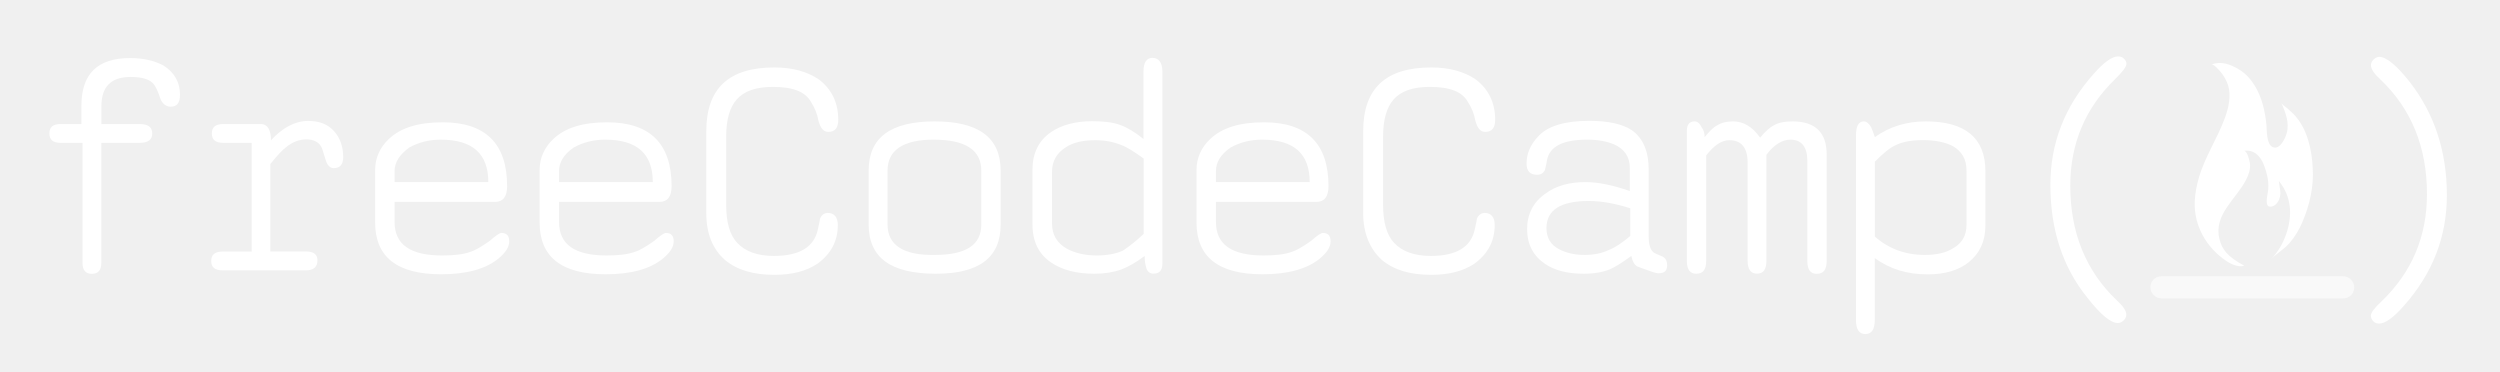
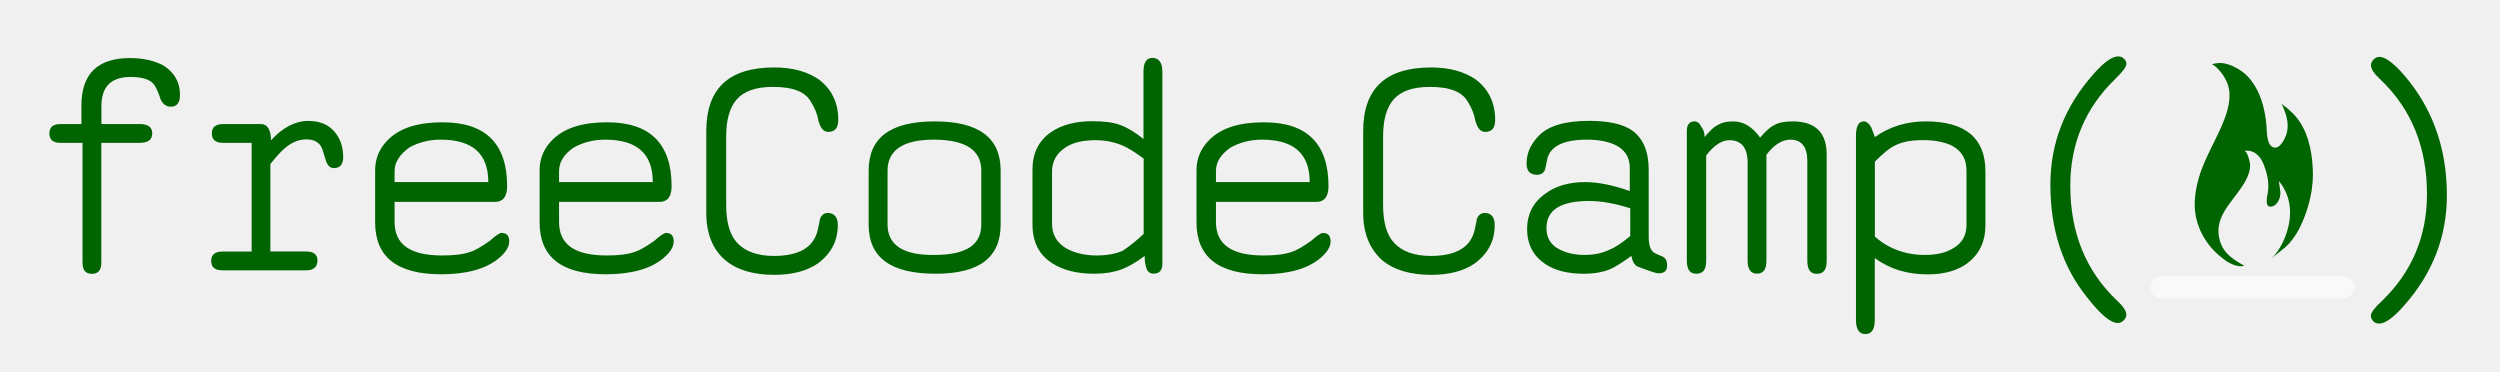
- <svg xmlns="http://www.w3.org/2000/svg" version="1.1" id="Layer_1" x="0px" y="0px" viewBox="0 323.8 2739 407.4" enable-background="new 0 323.8 2739 407.4" xml:space="preserve">
-   <path id="path5" fill="#FFFFFF" d="  M89.2,480.3h-23c-8,0-12.1-3.4-12.1-10.3s4-10.3,12.1-10.3h23v-20.1c0-35,17.8-52.2,53.4-52.2c14.3,0,26.4,2.9,36.2,8  c12.1,7.5,18.4,18.4,18.4,32.1c0,9.2-3.4,13.2-10.3,13.2c-4.6,0-8.6-2.9-10.9-8c-2.9-9.2-5.7-14.3-7.5-16.6c-4-5.2-12.6-8-25.3-8  c-21.8,0-32.1,10.9-32.1,32.1v19.5h41.9c9.2,0,13.8,3.4,13.8,10.3c0,6.9-4.6,10.3-13.8,10.3H111v131.4c0,8-3.4,12.1-10.3,12.1  c-6.9,0-10.3-4-10.3-12.1V480.3H89.2z" />
-   <path id="path7" fill="#FFFFFF" d="  M275.7,600.2V480.3h-31c-8.6,0-12.6-3.4-12.6-10.3s4-10.3,12.6-10.3H286c6.9,0,10.9,6.3,10.9,17.8c12.6-13.8,26.4-21.2,40.7-21.2  c12.1,0,21.2,3.4,28.1,10.9c6.9,7.5,10.3,17.2,10.3,28.7c0,8-3.4,12.1-10.3,12.1c-4,0-6.9-2.9-8.6-8c-2.9-9.8-4.6-14.9-5.2-15.5  c-2.9-5.2-8.6-8-16.1-8c-8,0-15.5,2.9-22.4,8.6c-4,2.9-9.8,9.2-17.2,18.4v95.8h39c8.6,0,12.6,3.4,12.6,9.8c0,6.9-4,10.9-12.6,10.9  h-91.2c-8.6,0-12.6-3.4-12.6-10.3c0-6.9,4-10.3,12.6-10.3h31.6V600.2z" />
-   <path id="path9" fill="#FFFFFF" d="  M432.3,544v23c0,24.7,17.2,36.7,52.2,36.7c12.6,0,23-1.1,31-4c4-1.1,11.5-5.2,21.2-12.1c6.3-5.7,10.9-8.6,12.6-8.6  c5.7,0,8.6,2.9,8.6,9.2s-4,12.6-12.6,19.5c-13.8,10.9-34.4,16.6-62,16.6c-48.2,0-72.3-18.9-72.3-56.8v-57.4  c0-13.2,5.2-24.7,14.9-33.9c13.2-12.6,32.7-18.4,59.1-18.4c47.1,0,70.6,23.5,70.6,70c0,11.5-4.6,17.2-13.2,17.2H432.3V544z   M432.3,523.3h102.7c0-31-17.2-46.5-52.2-46.5c-12.6,0-24.1,2.9-34.4,8.6c-10.3,7.5-16.1,16.1-16.1,25.8V523.3z" />
-   <path id="path11" fill="#FFFFFF" d="  M612.5,544v23c0,24.7,17.2,36.7,52.2,36.7c12.6,0,23-1.1,31-4c4-1.1,11.5-5.2,21.2-12.1c6.3-5.7,10.9-8.6,12.6-8.6  c5.7,0,8.6,2.9,8.6,9.2s-4,12.6-12.6,19.5c-13.8,10.9-34.4,16.6-62,16.6c-48.2,0-72.3-18.9-72.3-56.8v-57.4  c0-13.2,5.2-24.7,14.9-33.9c13.2-12.6,32.7-18.4,59.1-18.4c47.1,0,70.6,23.5,70.6,70c0,11.5-4.6,17.2-13.2,17.2H612.5V544z   M612.5,523.3h102.7c0-31-17.2-46.5-52.2-46.5c-12.6,0-24.1,2.9-34.4,8.6c-10.9,7.5-16.1,16.1-16.1,25.8V523.3z" />
-   <path id="path13" fill="#FFFFFF" d="  M773.8,557.2v-89.5c0-47.1,24.7-70,74.6-70c20.1,0,36.2,4.6,48.8,13.2c14.3,10.9,21.2,25.8,21.2,44.2c0,8.6-3.4,13.2-10.9,13.2  c-5.2,0-8.6-4-10.9-12.6c-1.1-6.9-4-13.8-8-20.1c-6.3-11.5-20.1-16.6-41.9-16.6c-18.4,0-31.6,4.6-39.6,13.8  c-7.5,8.6-11.5,21.8-11.5,40.7V548c0,19.5,4,33.3,12.1,41.9c8.6,9.2,21.8,14.3,40.2,14.3c28.1,0,44.2-9.8,48.2-29.3  c1.7-7.5,2.3-10.9,2.3-11.5c1.7-4,4.6-6.3,8.6-6.3c6.9,0,10.9,4.6,10.9,13.2c0,17.8-7.5,31.6-22.4,42.5c-12.1,8-27.5,12.1-47.1,12.1  c-23,0-40.7-5.2-53.9-16.1C780.7,596.8,773.8,579.6,773.8,557.2L773.8,557.2z" />
-   <path id="path15" fill="#FFFFFF" d="  M951.7,569.8v-59.1c0-36.2,24.1-53.9,72.3-53.9c48.2,0,72.3,17.8,72.3,53.9v59.1c0,36.2-23.5,53.9-71.2,53.9  C975.8,623.7,951.7,606,951.7,569.8L951.7,569.8z M1075.1,569.8v-59.1c0-22.4-17.2-33.9-52.2-33.9c-33.3,0-50.5,11.5-50.5,33.9v59.1  c0,22.4,17.2,33.9,51.6,33.3C1058.4,603.1,1075.1,592.2,1075.1,569.8L1075.1,569.8z" />
-   <path id="path17" fill="#FFFFFF" d="  M1254.1,604.2c-9.8,7.5-18.4,12.1-25.8,14.9c-8,2.9-17.8,4.6-29.3,4.6c-19.5,0-35-4-47.1-12.1c-13.8-9.2-20.7-23-20.7-41.9v-60.3  c0-17.8,6.9-31.6,20.1-40.7c11.5-8,27-12.1,45.3-12.1c12.1,0,22.4,1.1,30.4,4c8,2.9,16.6,8,25.8,15.5v-74c0-9.8,3.4-14.9,9.8-14.9  c6.9,0,10.9,5.2,10.9,14.9v210.6c0,7.5-3.4,10.9-9.8,10.9c-4,0-6.9-2.3-8-6.9C1254.7,613.4,1254.1,609.4,1254.1,604.2L1254.1,604.2z   M1253,580.1v-82.6c-10.3-7.5-18.4-12.6-24.7-14.9c-8.6-3.4-17.8-5.2-28.1-5.2c-13.2,0-24.1,2.3-32.1,7.5  c-10.3,6.3-15.5,15.5-15.5,27v56.8c0,12.1,5.2,21.2,16.1,27.5c8.6,4.6,19.5,7.5,32.7,7.5c10.9,0,20.7-1.7,28.7-5.2  C1236.9,593.9,1244.4,588.2,1253,580.1z" />
-   <path id="path19" fill="#FFFFFF" d="  M1332.2,544v23c0,24.7,17.2,36.7,52.2,36.7c12.6,0,23-1.1,31-4c4-1.1,11.5-5.2,21.2-12.1c6.3-5.7,10.9-8.6,12.6-8.6  c5.7,0,8.6,2.9,8.6,9.2s-4,12.6-12.6,19.5c-13.8,10.9-34.4,16.6-62,16.6c-48.2,0-72.3-18.9-72.3-56.8v-57.4  c0-13.2,5.2-24.7,14.9-33.9c13.2-12.6,32.7-18.4,59.1-18.4c47.1,0,70.6,23.5,70.6,70c0,11.5-4.6,17.2-13.2,17.2h-110.2L1332.2,544z   M1332.2,523.3h102.7c0-31-17.2-46.5-52.2-46.5c-12.6,0-24.1,2.9-34.4,8.6c-10.9,7.5-16.1,16.1-16.1,25.8V523.3z" />
-   <path id="path21" fill="#FFFFFF" d="  M1493.5,557.2v-89.5c0-47.1,24.7-70,74.6-70c20.1,0,36.2,4.6,48.8,13.2c14.3,10.9,21.2,25.8,21.2,44.2c0,8.6-3.4,13.2-10.9,13.2  c-5.2,0-8.6-4-10.9-12.6c-1.1-6.9-4-13.8-8-20.1c-6.3-11.5-20.1-16.6-41.9-16.6c-18.4,0-31.6,4.6-39.6,13.8  c-7.5,8.6-11.5,21.8-11.5,40.7V548c0,19.5,4,33.3,12.1,41.9c8.6,9.2,21.8,14.3,40.2,14.3c28.1,0,44.2-9.8,48.2-29.3  c1.7-7.5,2.3-10.9,2.3-11.5c1.7-4,4.6-6.3,8.6-6.3c6.9,0,10.9,4.6,10.9,13.2c0,17.8-7.5,31.6-22.4,42.5c-12.1,8-27.5,12.1-47.1,12.1  c-23,0-40.7-5.2-53.9-16.1C1500.9,596.8,1493.5,579.6,1493.5,557.2L1493.5,557.2z" />
-   <path id="path23" fill="#FFFFFF" d="  M1787.3,604.2c-10.3,7.5-18.4,12.6-24.1,14.9c-7.5,2.9-16.6,4.6-28.1,4.6c-17.2,0-31.6-3.4-42.5-10.9c-12.6-8.6-19.5-21.2-19.5-37.9  s6.9-29.8,20.1-39c11.5-8.6,26.4-12.6,43.6-12.6c14.3,0,30.4,3.4,48.8,9.8v-25.3c0-12.1-5.7-20.7-17.2-25.8  c-8-3.4-17.8-5.2-29.3-5.2c-27,0-41.3,7.5-44.2,22.4c-1.1,6.9-2.3,10.3-2.3,10.9c-1.7,3.4-4.6,5.2-8.6,5.2c-7.5,0-11.5-4-11.5-12.1  c0-10.9,4-20.7,12.6-29.8c10.3-11.5,29.3-17.2,55.7-17.2c21.2,0,36.7,3.4,47.1,10.3c12.1,8.6,18.4,23,18.4,43V583  c0,8.6,1.7,14.3,5.2,17.2c0.6,0.6,4,2.3,9.8,4.6c3.4,1.7,5.2,4.6,5.2,9.8c0,5.7-2.9,8.6-9.2,8.6c-1.7,0-4.6-0.6-9.2-2.3  c-8-2.9-13.2-4.6-14.3-5.2C1790.7,614,1788.4,610,1787.3,604.2L1787.3,604.2z M1786.1,582.4V552c-16.1-5.2-31.6-8-45.3-8  c-31,0-46.5,9.8-46.5,29.8c0,10.3,4.6,18.4,13.8,23c7.5,4,16.6,6.3,28.1,6.3c9.8,0,18.9-1.7,27-5.7  C1769.5,595.1,1777,589.9,1786.1,582.4z" />
-   <path id="path25" fill="#FFFFFF" d="  M1867.6,474c5.2-6.3,9.8-10.9,13.2-12.6c4.6-2.9,10.3-4.6,17.8-4.6c11.5,0,21.2,5.7,29.8,17.8c5.7-6.9,10.9-11.5,15.5-13.8  c5.2-2.9,12.1-4,20.1-4c24.7,0,37.3,12.1,37.3,36.2v116.5c0,9.8-3.4,14.3-10.9,14.3c-6.9,0-10.3-4.6-10.3-14.3V499.8  c0-14.9-6.3-23-18.4-23c-9.2,0-18.4,5.7-26.4,16.6v115.9c0,9.8-3.4,14.3-10.3,14.3s-10.3-4.6-10.3-14.3V502.1  c0-16.6-6.9-24.7-20.1-24.7c-8.6,0-16.6,5.7-25.3,16.6v115.4c0,9.8-3.4,14.3-10.9,14.3c-6.9,0-10.3-4.6-10.3-14.3V467.1  c0-6.9,2.9-10.3,8.6-10.3c2.9,0,5.7,2.3,7.5,6.3C1866.5,465.9,1867.6,469.9,1867.6,474L1867.6,474z" />
-   <path id="path27" fill="#FFFFFF" d="  M2054.1,474c16.1-11.5,35-17.2,55.7-17.2c43.6,0,65.4,18.4,65.4,54.5v59.7c0,17.2-6.3,30.4-18.4,40.2c-10.9,8.6-25.8,13.2-44.8,13.2  c-22.4,0-41.3-5.7-58-17.8v67.7c0,10.3-3.4,15.5-10.3,15.5c-6.9,0-10.3-5.2-10.3-15.5v-202c0-10.3,2.9-15.5,8.6-15.5  c2.9,0,5.7,2.3,8,6.3C2051.3,466.5,2053,470.5,2054.1,474L2054.1,474z M2054.1,583c14.9,13.2,33.3,20.1,54.5,20.1  c13.2,0,23.5-2.3,31.6-7.5c9.8-5.7,14.3-14.3,14.3-25.3v-59.7c0-12.6-5.2-21.2-15.5-27c-8-4-18.9-6.3-32.1-6.3  c-12.1,0-21.8,1.7-29.3,5.2c-6.9,2.9-14.3,9.2-23.5,18.4L2054.1,583L2054.1,583z" />
-   <path id="path29" fill="#FFFFFF" d="  M2246.4,526.2c0-45.3,15.5-85.5,47.1-121.1c11.5-13.2,20.7-19.5,27-19.5c2.3,0,4.6,0.6,6.3,2.3c1.7,1.7,2.9,3.4,2.9,5.7  c0,3.4-4,8.6-12.1,16.6c-32.7,31.6-49.4,70.6-49.4,117.1c0,51.6,17.2,93.5,51.1,125.7c6.9,6.3,10.3,11.5,10.3,15.5  c0,2.3-1.1,4.6-2.9,6.3c-1.7,1.7-4,2.9-6.3,2.9c-8,0-18.9-9.2-33.3-27.5C2259.6,616.3,2246.4,575,2246.4,526.2z" />
-   <path id="path31" fill="#FFFFFF" d="  M2680.8,537.7c0,45.3-15.5,85.5-47.1,121.1c-11.5,13.2-20.7,19.5-27,19.5c-2.3,0-4.6-0.6-6.3-2.3s-2.9-4-2.9-6.3  c0-3.4,4-8.6,12.1-16.1c32.7-31.6,49.4-70.6,49.4-117.1c0-51.6-17.2-93.5-51.1-125.7c-6.9-6.3-10.3-11.5-10.3-15.5  c0-2.3,1.1-4.6,2.9-6.3c1.7-1.7,4-2.9,6.3-2.9c7.5,0,18.9,9.2,33.3,27.5C2667,448.1,2680.8,489.5,2680.8,537.7z" />
-   <g id="g33" transform="translate(-4.8945596e-8,2)">
-     <line id="line35" fill="none" x1="2368.6" y1="636.7" x2="2567.8" y2="636.7" />
-     <path id="path37" fill="#F9F9F9" d="M2567.2,648.7h-199.1c-6.3,0-12.1-5.2-12.1-12.1   c0-6.9,5.2-12.1,12.1-12.1h199.1c6.3,0,12.1,5.2,12.1,12.1C2579.2,643.6,2574.1,648.7,2567.2,648.7z" />
+ <svg xmlns="http://www.w3.org/2000/svg" viewBox="0 323.8 2739 407.4">
+   <path fill="#006400" d="M89.2 480.3h-23c-8 0-12.1-3.4-12.1-10.3s4-10.3 12.1-10.3h23v-20.1c0-35 17.8-52.2 53.4-52.2 14.3 0 26.4 2.9 36.2 8 12.1 7.5 18.4 18.4 18.4 32.1 0 9.2-3.4 13.2-10.3 13.2-4.6 0-8.6-2.9-10.9-8-2.9-9.2-5.7-14.3-7.5-16.6-4-5.2-12.6-8-25.3-8-21.8 0-32.1 10.9-32.1 32.1v19.5H153c9.2 0 13.8 3.4 13.8 10.3s-4.6 10.3-13.8 10.3h-42v131.4c0 8-3.4 12.1-10.3 12.1s-10.3-4-10.3-12.1V480.3h-1.2zM275.7 600.2V480.3h-31c-8.6 0-12.6-3.4-12.6-10.3s4-10.3 12.6-10.3H286c6.9 0 10.9 6.3 10.9 17.8 12.6-13.8 26.4-21.2 40.7-21.2 12.1 0 21.2 3.4 28.1 10.9 6.9 7.5 10.3 17.2 10.3 28.7 0 8-3.4 12.1-10.3 12.1-4 0-6.9-2.9-8.6-8-2.9-9.8-4.6-14.9-5.2-15.5-2.9-5.2-8.6-8-16.1-8-8 0-15.5 2.9-22.4 8.6-4 2.9-9.8 9.2-17.2 18.4v95.8h39c8.6 0 12.6 3.4 12.6 9.8 0 6.9-4 10.9-12.6 10.9H244c-8.6 0-12.6-3.4-12.6-10.3s4-10.3 12.6-10.3h31.6v.8zM432.3 544v23c0 24.7 17.2 36.7 52.2 36.7 12.6 0 23-1.1 31-4 4-1.1 11.5-5.2 21.2-12.1 6.3-5.7 10.9-8.6 12.6-8.6 5.7 0 8.6 2.9 8.6 9.2s-4 12.6-12.6 19.5c-13.8 10.9-34.4 16.6-62 16.6-48.2 0-72.3-18.9-72.3-56.8v-57.4c0-13.2 5.2-24.7 14.9-33.9 13.2-12.6 32.7-18.4 59.1-18.4 47.1 0 70.6 23.5 70.6 70 0 11.5-4.6 17.2-13.2 17.2H432.3v-1zm0-20.7H535c0-31-17.2-46.5-52.2-46.5-12.6 0-24.1 2.9-34.4 8.6-10.3 7.5-16.1 16.1-16.1 25.8v12.1zM612.5 544v23c0 24.7 17.2 36.7 52.2 36.7 12.6 0 23-1.1 31-4 4-1.1 11.5-5.2 21.2-12.1 6.3-5.7 10.9-8.6 12.6-8.6 5.7 0 8.6 2.9 8.6 9.2s-4 12.6-12.6 19.5c-13.8 10.9-34.4 16.6-62 16.6-48.2 0-72.3-18.9-72.3-56.8v-57.4c0-13.2 5.2-24.7 14.9-33.9 13.2-12.6 32.7-18.4 59.1-18.4 47.1 0 70.6 23.5 70.6 70 0 11.5-4.6 17.2-13.2 17.2H612.5v-1zm0-20.7h102.7c0-31-17.2-46.5-52.2-46.5-12.6 0-24.1 2.9-34.4 8.6-10.9 7.5-16.1 16.1-16.1 25.8v12.1zM773.8 557.2v-89.5c0-47.1 24.7-70 74.6-70 20.1 0 36.2 4.6 48.8 13.2 14.3 10.9 21.2 25.8 21.2 44.2 0 8.6-3.4 13.2-10.9 13.2-5.2 0-8.6-4-10.9-12.6-1.1-6.9-4-13.8-8-20.1-6.3-11.5-20.1-16.6-41.9-16.6-18.4 0-31.6 4.6-39.6 13.8-7.5 8.6-11.5 21.8-11.5 40.7V548c0 19.5 4 33.3 12.1 41.9 8.6 9.2 21.8 14.3 40.2 14.3 28.1 0 44.2-9.8 48.2-29.3 1.7-7.5 2.3-10.9 2.3-11.5 1.7-4 4.6-6.3 8.6-6.3 6.9 0 10.9 4.6 10.9 13.2 0 17.8-7.5 31.6-22.4 42.5-12.1 8-27.5 12.1-47.1 12.1-23 0-40.7-5.2-53.9-16.1-13.8-12-20.7-29.2-20.7-51.6zM951.7 569.8v-59.1c0-36.2 24.1-53.9 72.3-53.9 48.2 0 72.3 17.8 72.3 53.9v59.1c0 36.2-23.5 53.9-71.2 53.9-49.3 0-73.4-17.7-73.4-53.9zm123.4 0v-59.1c0-22.4-17.2-33.9-52.2-33.9-33.3 0-50.5 11.5-50.5 33.9v59.1c0 22.4 17.2 33.9 51.6 33.3 34.4 0 51.1-10.9 51.1-33.3zM1254.1 604.2c-9.8 7.5-18.4 12.1-25.8 14.9-8 2.9-17.8 4.6-29.3 4.6-19.5 0-35-4-47.1-12.1-13.8-9.2-20.7-23-20.7-41.9v-60.3c0-17.8 6.9-31.6 20.1-40.7 11.5-8 27-12.1 45.3-12.1 12.1 0 22.4 1.1 30.4 4s16.6 8 25.8 15.5v-74c0-9.8 3.4-14.9 9.8-14.9 6.9 0 10.9 5.2 10.9 14.9v210.6c0 7.5-3.4 10.9-9.8 10.9-4 0-6.9-2.3-8-6.9-1-3.3-1.6-7.3-1.6-12.5zm-1.1-24.1v-82.6c-10.3-7.5-18.4-12.6-24.7-14.9-8.6-3.4-17.8-5.2-28.1-5.2-13.2 0-24.1 2.3-32.1 7.5-10.3 6.3-15.5 15.5-15.5 27v56.8c0 12.1 5.2 21.2 16.1 27.5 8.6 4.6 19.5 7.5 32.7 7.5 10.9 0 20.7-1.7 28.7-5.2 6.8-4.6 14.3-10.3 22.9-18.4zM1332.2 544v23c0 24.7 17.2 36.7 52.2 36.7 12.6 0 23-1.1 31-4 4-1.1 11.5-5.2 21.2-12.1 6.3-5.7 10.9-8.6 12.6-8.6 5.7 0 8.6 2.9 8.6 9.2s-4 12.6-12.6 19.5c-13.8 10.9-34.4 16.6-62 16.6-48.2 0-72.3-18.9-72.3-56.8v-57.4c0-13.2 5.2-24.7 14.9-33.9 13.2-12.6 32.7-18.4 59.1-18.4 47.1 0 70.6 23.5 70.6 70 0 11.5-4.6 17.2-13.2 17.2h-110.2l.1-1zm0-20.7h102.7c0-31-17.2-46.5-52.2-46.5-12.6 0-24.1 2.9-34.4 8.6-10.9 7.5-16.1 16.1-16.1 25.8v12.1zM1493.5 557.2v-89.5c0-47.1 24.7-70 74.6-70 20.1 0 36.2 4.6 48.8 13.2 14.3 10.9 21.2 25.8 21.2 44.2 0 8.6-3.4 13.2-10.9 13.2-5.2 0-8.6-4-10.9-12.6-1.1-6.9-4-13.8-8-20.1-6.3-11.5-20.1-16.6-41.9-16.6-18.4 0-31.6 4.6-39.6 13.8-7.5 8.6-11.5 21.8-11.5 40.7V548c0 19.5 4 33.3 12.1 41.9 8.6 9.2 21.8 14.3 40.2 14.3 28.1 0 44.2-9.8 48.2-29.3 1.7-7.5 2.3-10.9 2.3-11.5 1.7-4 4.6-6.3 8.6-6.3 6.9 0 10.9 4.6 10.9 13.2 0 17.8-7.5 31.6-22.4 42.5-12.1 8-27.5 12.1-47.1 12.1-23 0-40.7-5.2-53.9-16.1-13.3-12-20.7-29.2-20.7-51.6zM1787.3 604.2c-10.3 7.5-18.4 12.6-24.1 14.9-7.5 2.9-16.6 4.6-28.1 4.6-17.2 0-31.6-3.4-42.5-10.9-12.6-8.6-19.5-21.2-19.5-37.9s6.9-29.8 20.1-39c11.5-8.6 26.4-12.6 43.6-12.6 14.3 0 30.4 3.4 48.8 9.8v-25.3c0-12.1-5.7-20.7-17.2-25.8-8-3.4-17.8-5.2-29.3-5.2-27 0-41.3 7.5-44.2 22.4-1.1 6.9-2.3 10.3-2.3 10.9-1.7 3.4-4.6 5.2-8.6 5.2-7.5 0-11.5-4-11.5-12.1 0-10.9 4-20.7 12.6-29.8 10.3-11.5 29.3-17.2 55.7-17.2 21.2 0 36.7 3.4 47.1 10.3 12.1 8.6 18.4 23 18.4 43V583c0 8.6 1.7 14.3 5.2 17.2.6.6 4 2.3 9.8 4.6 3.4 1.7 5.2 4.6 5.2 9.8 0 5.7-2.9 8.6-9.2 8.6-1.7 0-4.6-.6-9.2-2.3-8-2.9-13.2-4.6-14.3-5.2-3.1-1.7-5.4-5.7-6.5-11.5zm-1.2-21.8V552c-16.1-5.2-31.6-8-45.3-8-31 0-46.5 9.8-46.5 29.8 0 10.3 4.6 18.4 13.8 23 7.5 4 16.6 6.3 28.1 6.3 9.8 0 18.9-1.7 27-5.7 6.3-2.3 13.8-7.5 22.9-15zM1867.6 474c5.2-6.3 9.8-10.9 13.2-12.6 4.6-2.9 10.3-4.6 17.8-4.6 11.5 0 21.2 5.7 29.8 17.8 5.7-6.9 10.9-11.5 15.5-13.8 5.2-2.9 12.1-4 20.1-4 24.7 0 37.3 12.1 37.3 36.2v116.5c0 9.8-3.4 14.3-10.9 14.3-6.9 0-10.3-4.6-10.3-14.3V499.8c0-14.9-6.3-23-18.4-23-9.2 0-18.4 5.7-26.4 16.6v115.9c0 9.8-3.4 14.3-10.3 14.3s-10.3-4.6-10.3-14.3V502.1c0-16.6-6.9-24.7-20.1-24.7-8.6 0-16.6 5.7-25.3 16.6v115.4c0 9.8-3.4 14.3-10.9 14.3-6.9 0-10.3-4.6-10.3-14.3V467.1c0-6.9 2.9-10.3 8.6-10.3 2.9 0 5.7 2.3 7.5 6.3 2.3 2.8 3.4 6.8 3.4 10.9zM2054.1 474c16.1-11.5 35-17.2 55.7-17.2 43.6 0 65.4 18.4 65.4 54.5V571c0 17.2-6.3 30.4-18.4 40.2-10.9 8.6-25.8 13.2-44.8 13.2-22.4 0-41.3-5.7-58-17.8v67.7c0 10.3-3.4 15.5-10.3 15.5s-10.3-5.2-10.3-15.5v-202c0-10.3 2.9-15.5 8.6-15.5 2.9 0 5.7 2.3 8 6.3 1.3 3.4 3 7.4 4.1 10.9zm0 109c14.9 13.2 33.3 20.1 54.5 20.1 13.2 0 23.5-2.3 31.6-7.5 9.8-5.7 14.3-14.3 14.3-25.3v-59.7c0-12.6-5.2-21.2-15.5-27-8-4-18.9-6.3-32.1-6.3-12.1 0-21.8 1.7-29.3 5.2-6.9 2.9-14.3 9.2-23.5 18.4V583zM2246.4 526.2c0-45.3 15.5-85.5 47.1-121.1 11.5-13.2 20.7-19.5 27-19.5 2.3 0 4.6.6 6.3 2.3 1.7 1.7 2.9 3.4 2.9 5.7 0 3.4-4 8.6-12.1 16.6-32.7 31.6-49.4 70.6-49.4 117.1 0 51.6 17.2 93.5 51.1 125.7 6.9 6.3 10.3 11.5 10.3 15.5 0 2.3-1.1 4.6-2.9 6.3-1.7 1.7-4 2.9-6.3 2.9-8 0-18.9-9.2-33.3-27.5-27.5-33.9-40.7-75.2-40.7-124zM2680.8 537.7c0 45.3-15.5 85.5-47.1 121.1-11.5 13.2-20.7 19.5-27 19.5-2.3 0-4.6-.6-6.3-2.3s-2.9-4-2.9-6.3c0-3.4 4-8.6 12.1-16.1 32.7-31.6 49.4-70.6 49.4-117.1 0-51.6-17.2-93.5-51.1-125.7-6.9-6.3-10.3-11.5-10.3-15.5 0-2.3 1.1-4.6 2.9-6.3 1.7-1.7 4-2.9 6.3-2.9 7.5 0 18.9 9.2 33.3 27.5 26.9 34.5 40.7 75.9 40.7 124.1z" />
+   <g>
+     <path fill="none" d="M2368.6 638.7h199.2" />
+     <path fill="#F9F9F9" d="M2567.2 650.7h-199.1c-6.3 0-12.1-5.2-12.1-12.1 0-6.9 5.2-12.1 12.1-12.1h199.1c6.3 0 12.1 5.2 12.1 12.1-.1 7-5.2 12.1-12.1 12.1z" />
  </g>
-   <path id="path3081" fill="#FFFFFF" d="  M2529,477.9c-3.2-10.8-8.3-21-16.1-29c-2.1-2.1-4.3-4.1-6.5-6.1c-1.7-1.6-6-4.1-6.9-6.2c4.6,10.7,9.1,21.8,5.7,33.6  c-1.6,5.3-7.4,18.1-15.1,14.8c-7.2-3.1-6.4-18.3-7-24.4c-1.5-15.1-4.9-30.1-12.9-43.1c-4.4-7.1-10.1-13.4-17.3-17.7  c-9.5-5.6-19.3-9.4-30.1-5.3c2.4-0.9,8.6,6.3,9.8,7.7c3.8,4.5,6.9,9.8,8.6,15.4c3.4,11.4,0.4,24.5-3.6,35.4  c-8.3,22.6-22.1,42.9-28.7,66.1c-2.3,8.1-3.9,16.4-4.3,24.8c-1.4,26.5,12.4,50.8,34.2,65.6c4.9,3.4,13.7,7.6,20,5.4  c-18.3-9.8-24.4-17.8-27.2-29.3c-6.6-26.7,18.4-43.7,29.2-64.8c2.9-5.6,5-11.8,4.2-18.2c-0.3-2.4-3-14.1-6.6-13.5  c10.9-1.7,18,5.5,21.7,14.9c3.9,10,6.3,20.2,4.5,30.8c-0.6,3.5-3.2,14.6,1.9,15.3c7.1,1,13.1-8.4,11.7-17.4  c-0.7-4.2-1.5-10.6-1.5-10.6c7.5,9.2,10.9,18.5,12,28.6c2,18.1-5.8,42-20.3,56.8c6.1-6.2,13.9-10.5,19.8-17.2  c6-6.8,10.6-14.6,14.2-23c8.1-18.6,12.8-39.6,11.4-59.9C2533.3,497.7,2531.9,487.5,2529,477.9L2529,477.9z" />
+   <path fill="#006400" d="M2529 477.9c-3.2-10.8-8.3-21-16.1-29-2.1-2.1-4.3-4.1-6.5-6.1-1.7-1.6-6-4.1-6.9-6.2 4.6 10.7 9.1 21.8 5.7 33.6-1.6 5.3-7.4 18.1-15.1 14.8-7.2-3.1-6.4-18.3-7-24.4-1.5-15.1-4.9-30.1-12.9-43.1-4.4-7.1-10.1-13.4-17.3-17.7-9.5-5.6-19.3-9.4-30.1-5.3 2.4-.9 8.6 6.3 9.8 7.7 3.8 4.5 6.9 9.8 8.6 15.4 3.4 11.4.4 24.5-3.6 35.4-8.3 22.6-22.1 42.9-28.7 66.1-2.3 8.1-3.9 16.4-4.3 24.8-1.4 26.5 12.4 50.8 34.2 65.6 4.9 3.4 13.7 7.6 20 5.4-18.3-9.8-24.4-17.8-27.2-29.3-6.6-26.7 18.4-43.7 29.2-64.8 2.9-5.6 5-11.8 4.2-18.2-.3-2.4-3-14.1-6.6-13.5 10.9-1.7 18 5.5 21.7 14.9 3.9 10 6.3 20.2 4.5 30.8-.6 3.5-3.2 14.6 1.9 15.3 7.1 1 13.1-8.4 11.7-17.4-.7-4.2-1.5-10.6-1.5-10.6 7.5 9.2 10.9 18.5 12 28.6 2 18.1-5.8 42-20.3 56.8 6.1-6.2 13.9-10.5 19.8-17.2 6-6.8 10.6-14.6 14.2-23 8.1-18.6 12.8-39.6 11.4-59.9-.5-9.7-1.9-19.9-4.8-29.5z" />
</svg>
